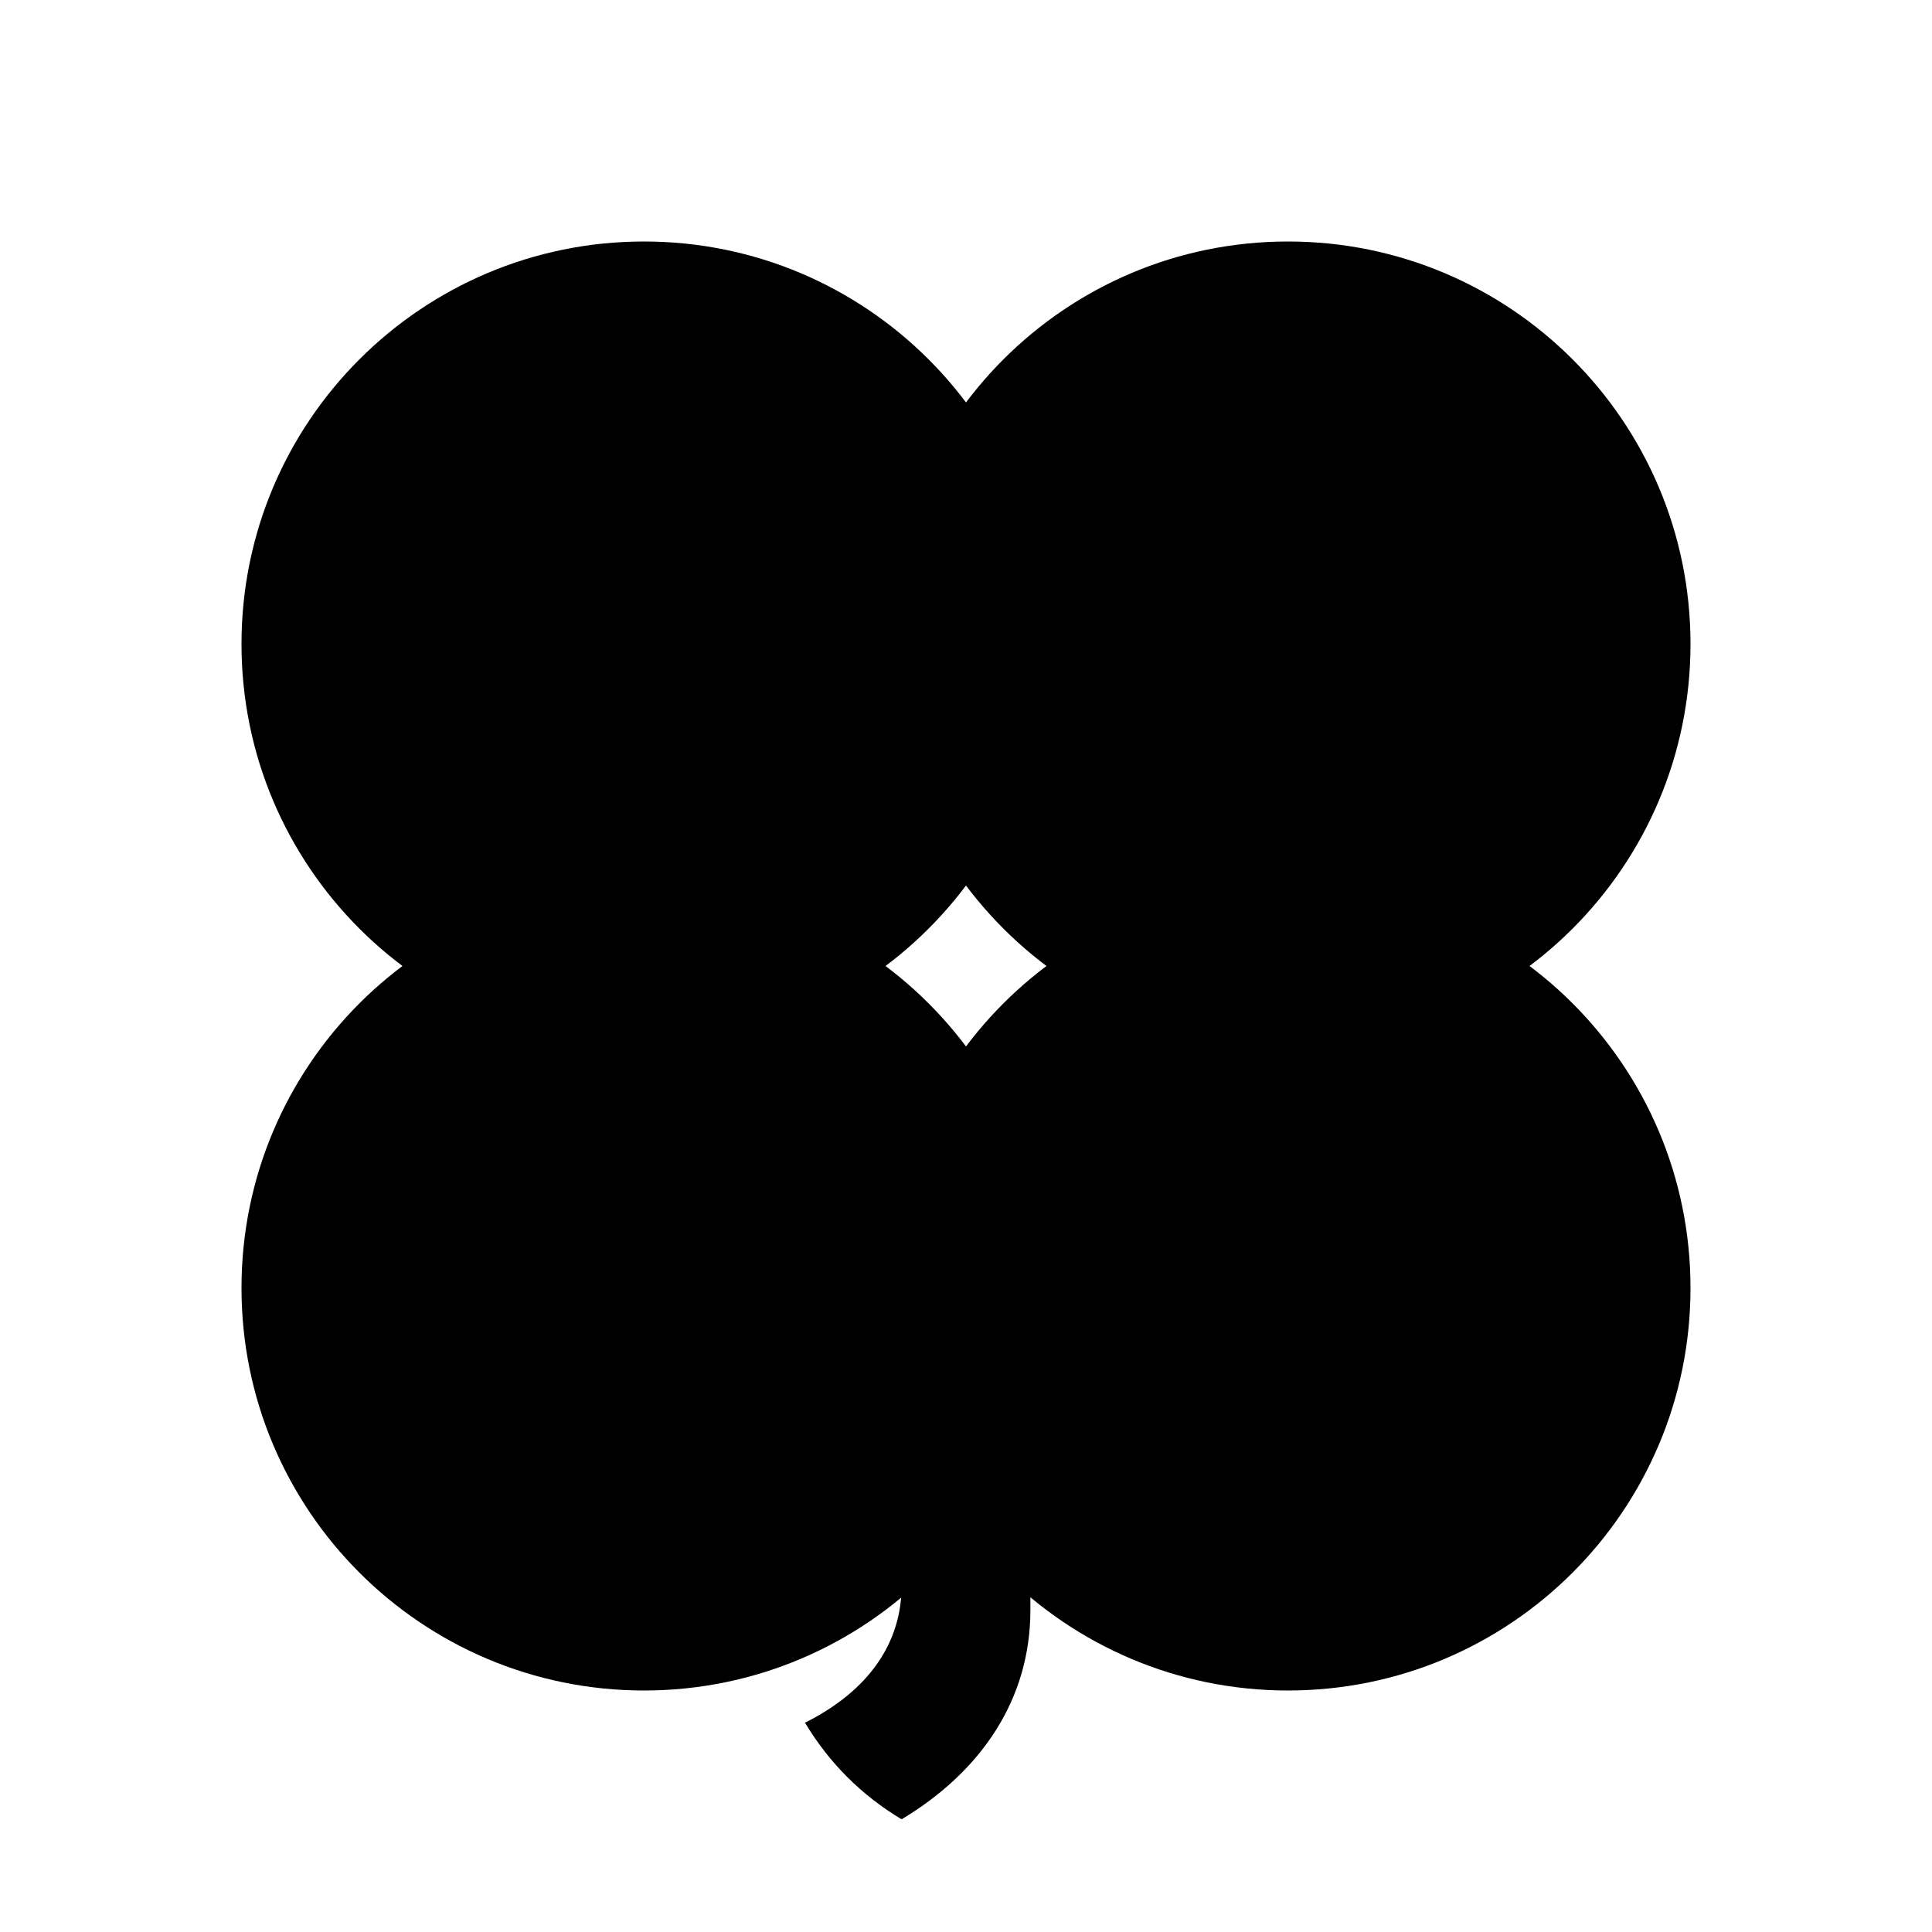
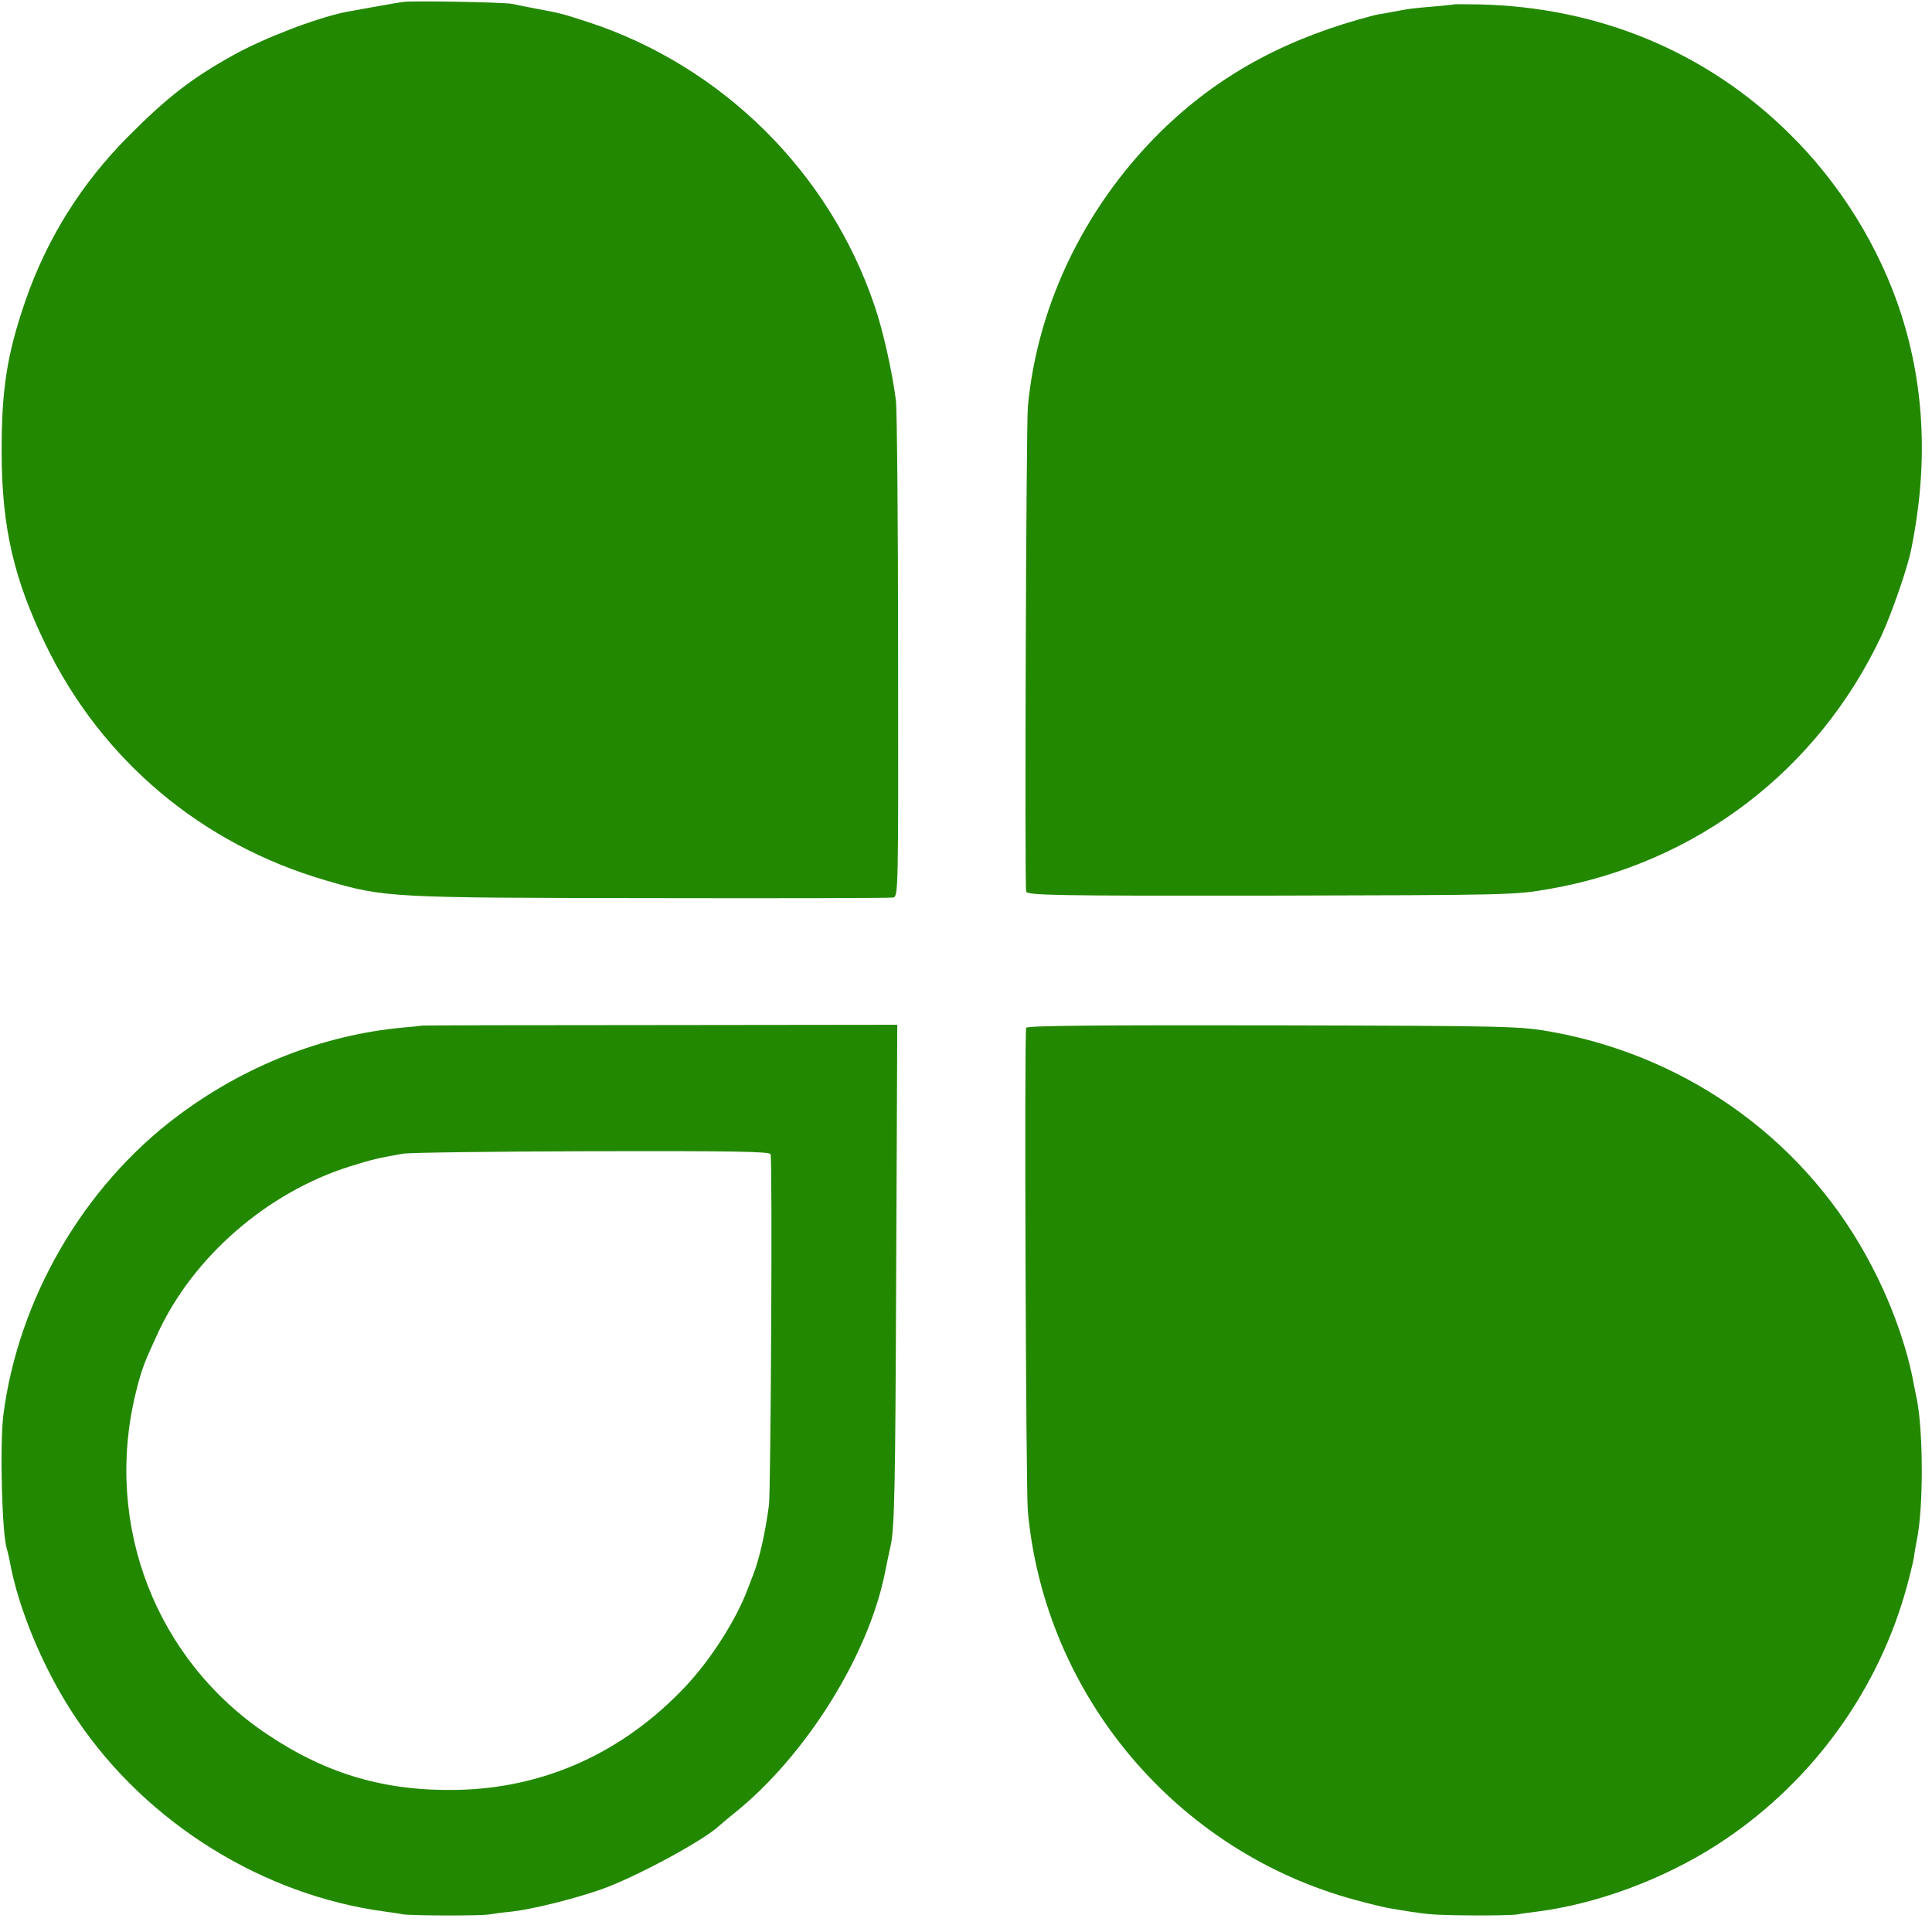
- <svg xmlns="http://www.w3.org/2000/svg" viewBox="0 0 24 24" role="presentation">
-   <circle fill="currentColor" cx="8" cy="8" r="5" />
-   <circle fill="currentColor" cx="16" cy="8" r="5" />
-   <circle fill="currentColor" cx="8" cy="16" r="5" />
-   <circle fill="currentColor" cx="16" cy="16" r="5" />
-   <path fill="currentColor" d="M11.2 15.5h1.6V20c0 1.1-.6 2-1.6 2.6-.5-.3-.9-.7-1.2-1.2.8-.4 1.2-1 1.2-1.7z" />
+ <svg xmlns="http://www.w3.org/2000/svg" viewBox="0 0 700 700" role="presentation">
+   <g transform="translate(0 700) scale(.1 -.1)" fill="#228800">
+     <path d="M1460 6993 c-34 -5 -179 -31 -210 -37 -109 -23 -296 -95 -407 -157 -147 -82 -236 -150 -379 -294 -170 -171 -294 -370 -372 -595 -67 -195 -87 -322 -86 -555 1 -265 44 -453 159 -690 203 -419 565 -724 1016 -855 212 -62 229 -63 1174 -64 473 -1 869 0 880 2 20 3 20 8 19 875 0 480 -4 897 -8 927 -14 107 -47 255 -78 344 -163 482 -552 867 -1037 1026 -96 31 -99 32 -191 49 -30 6 -68 13 -85 17 -33 6 -356 12 -395 7z" />
+     <path d="M5267 6984 c-1 -1 -36 -4 -77 -8 -41 -3 -84 -8 -95 -10 -11 -2 -40 -7 -65 -12 -25 -4 -47 -8 -50 -9 -309 -80 -546 -206 -752 -400 -287 -273 -469 -639 -504 -1020 -6 -71 -12 -1727 -6 -1755 3 -14 96 -16 885 -15 865 2 884 2 1010 24 533 93 973 429 1203 916 37 80 96 248 109 316 61 301 49 582 -36 849 -78 243 -222 476 -408 658 -300 295 -688 456 -1121 466 -50 1 -92 1 -93 0z" />
+     <path d="M1527 3284 c-1 -1 -31 -4 -67 -7 -291 -27 -576 -139 -820 -323 -339 -255 -574 -661 -628 -1082 -13 -108 -5 -433 13 -484 2 -7 6 -24 9 -38 32 -182 128 -409 246 -582 253 -374 673 -635 1115 -694 22 -3 51 -7 65 -10 32 -5 288 -6 315 0 11 2 47 7 80 10 77 9 229 47 325 81 126 45 370 177 426 230 6 5 30 26 54 45 257 206 483 566 545 865 3 17 13 64 22 105 14 65 17 198 20 981 l4 906 -861 -1 c-473 0 -862 -1 -863 -2z m1265 -466 c7 -23 1 -1211 -6 -1272 -13 -99 -35 -197 -58 -254 -6 -15 -14 -36 -18 -47 -42 -113 -134 -257 -226 -355 -225 -239 -509 -368 -824 -375 -261 -6 -475 56 -690 200 -405 270 -594 758 -479 1235 22 89 31 112 81 220 128 277 397 510 696 604 80 25 97 29 192 46 25 4 334 8 686 9 509 1 643 -1 646 -11z" />
+     <path d="M3718 3276 c-7 -22 -1 -1674 6 -1751 61 -667 538 -1234 1187 -1409 52 -14 108 -28 124 -30 63 -11 103 -17 141 -21 50 -6 291 -7 324 -1 14 3 45 7 70 10 217 28 456 117 648 240 328 210 571 533 681 903 16 54 31 116 35 138 3 22 8 51 11 65 24 113 24 389 0 511 -3 13 -8 38 -11 54 -23 128 -78 286 -151 425 -230 447 -658 760 -1159 851 -116 21 -145 22 -1011 24 -635 1 -893 -1 -895 -9z" />
+   </g>
</svg>
